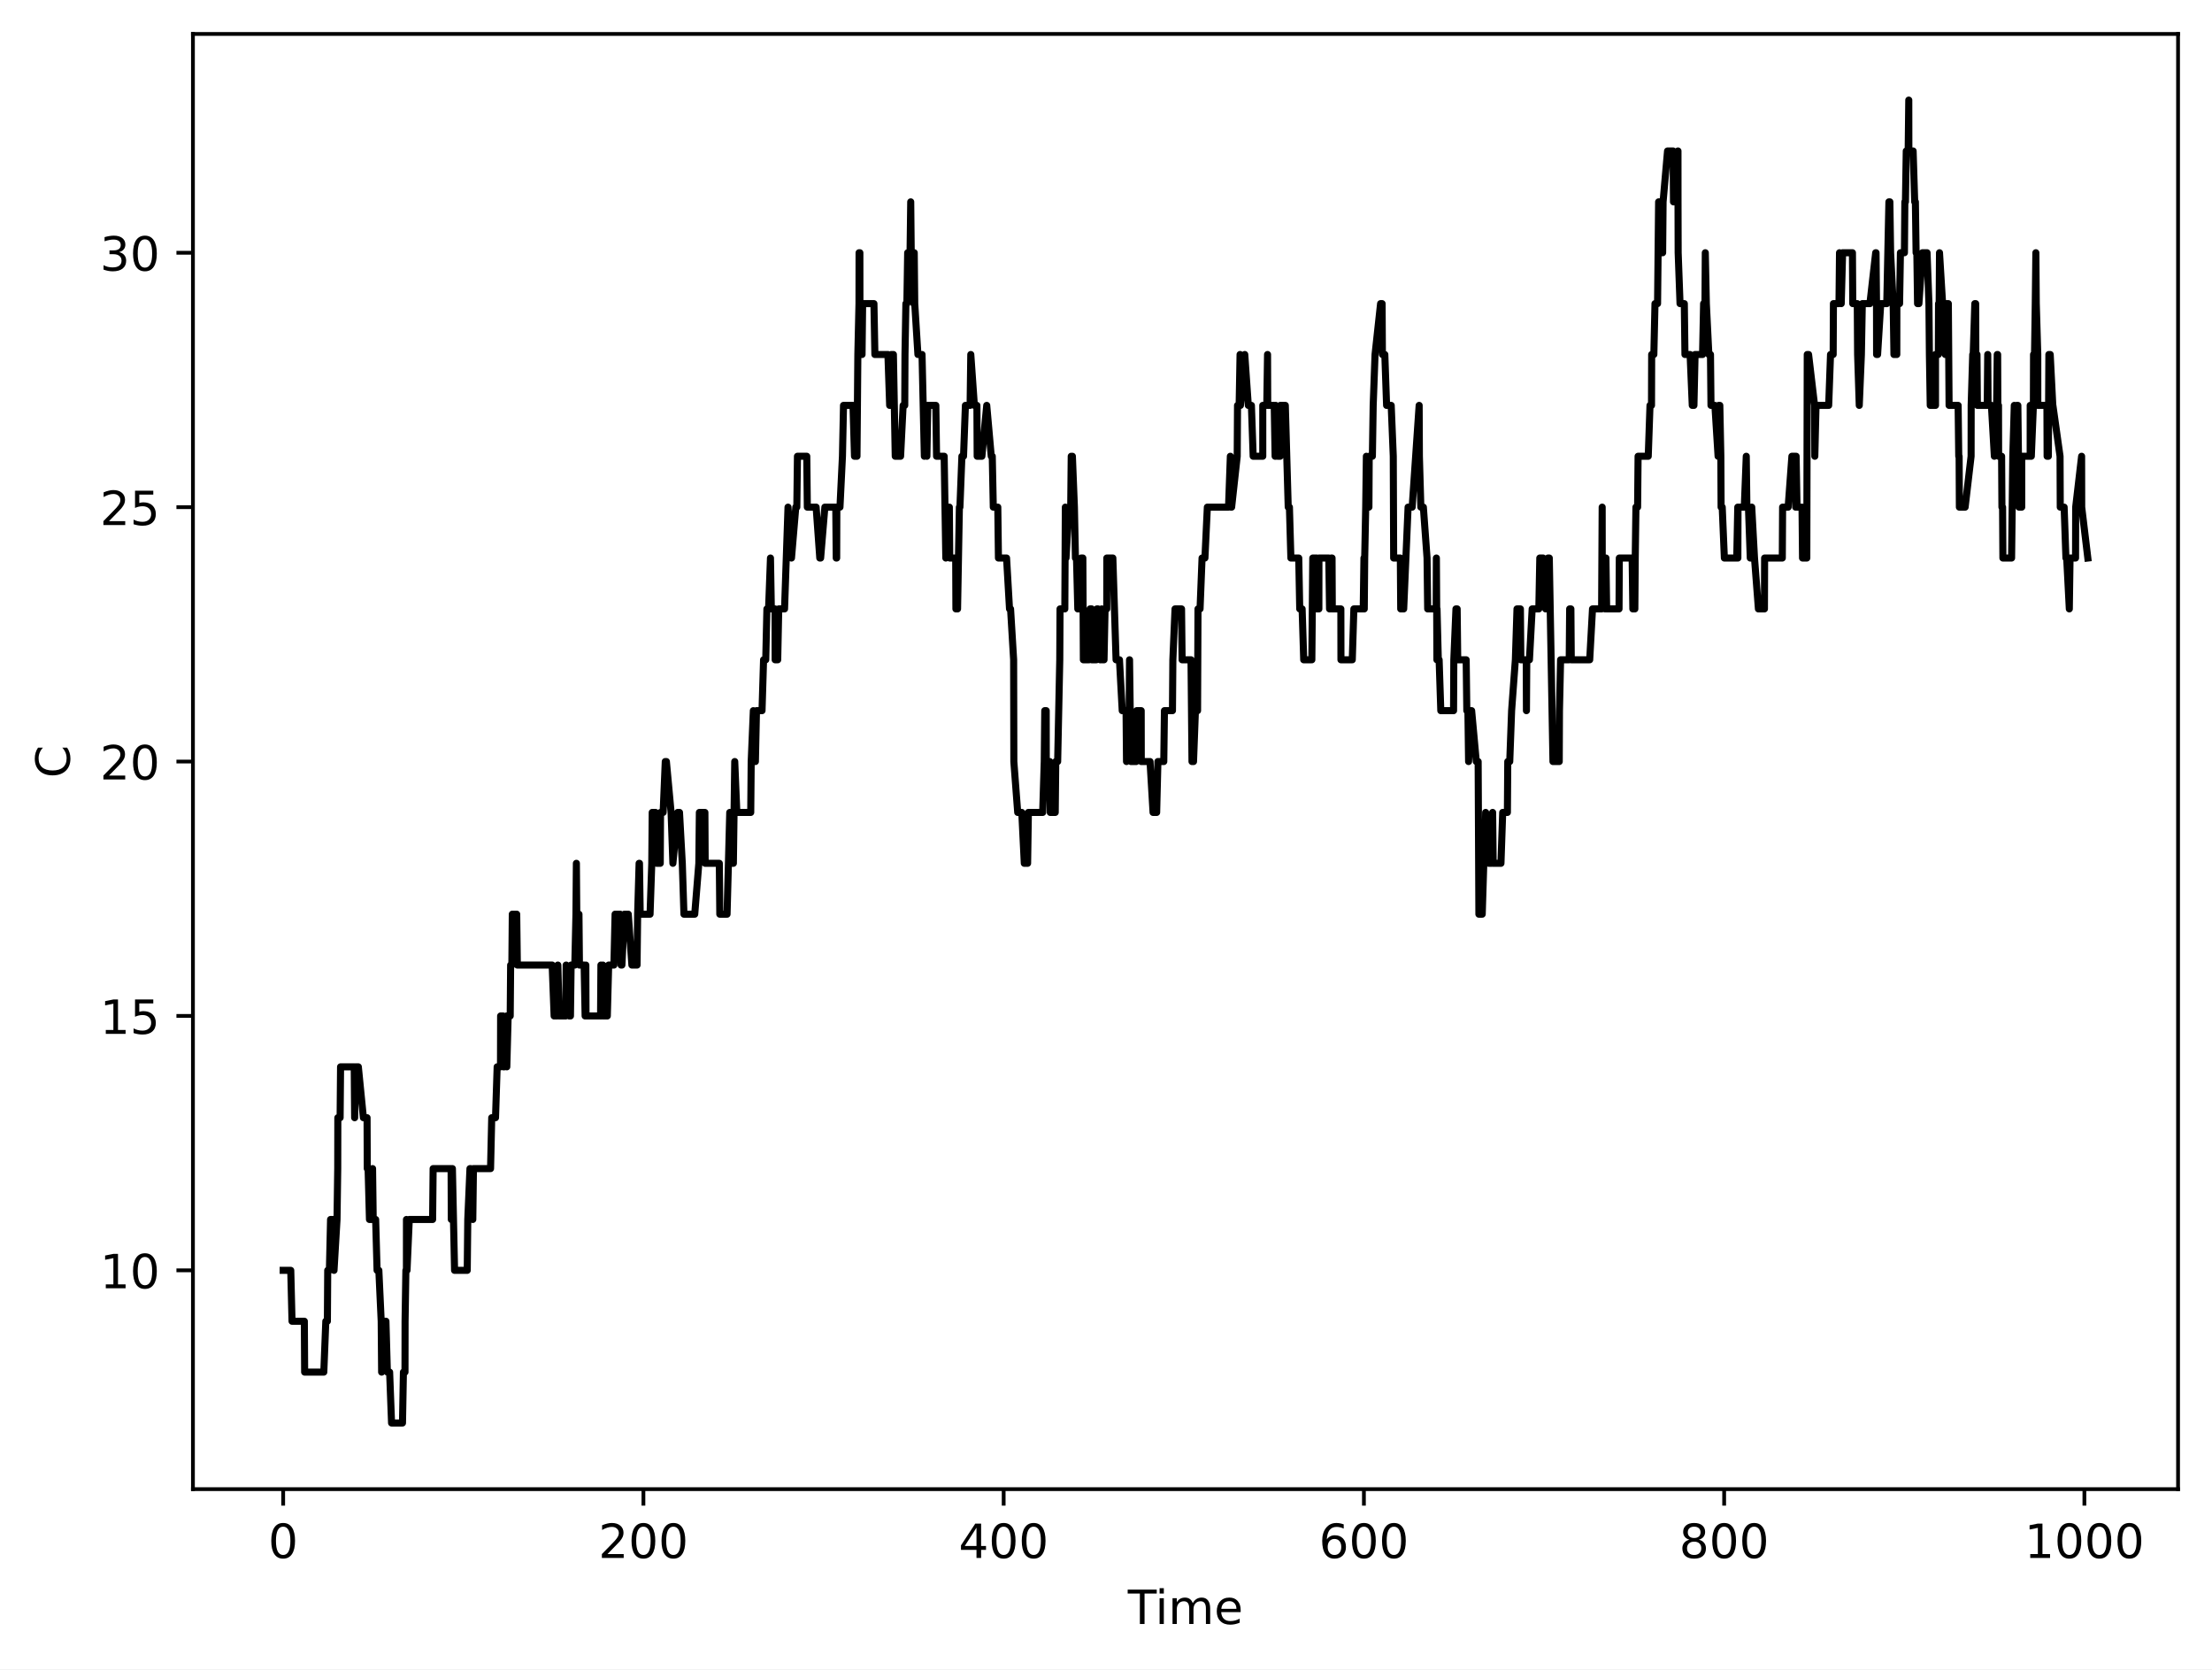
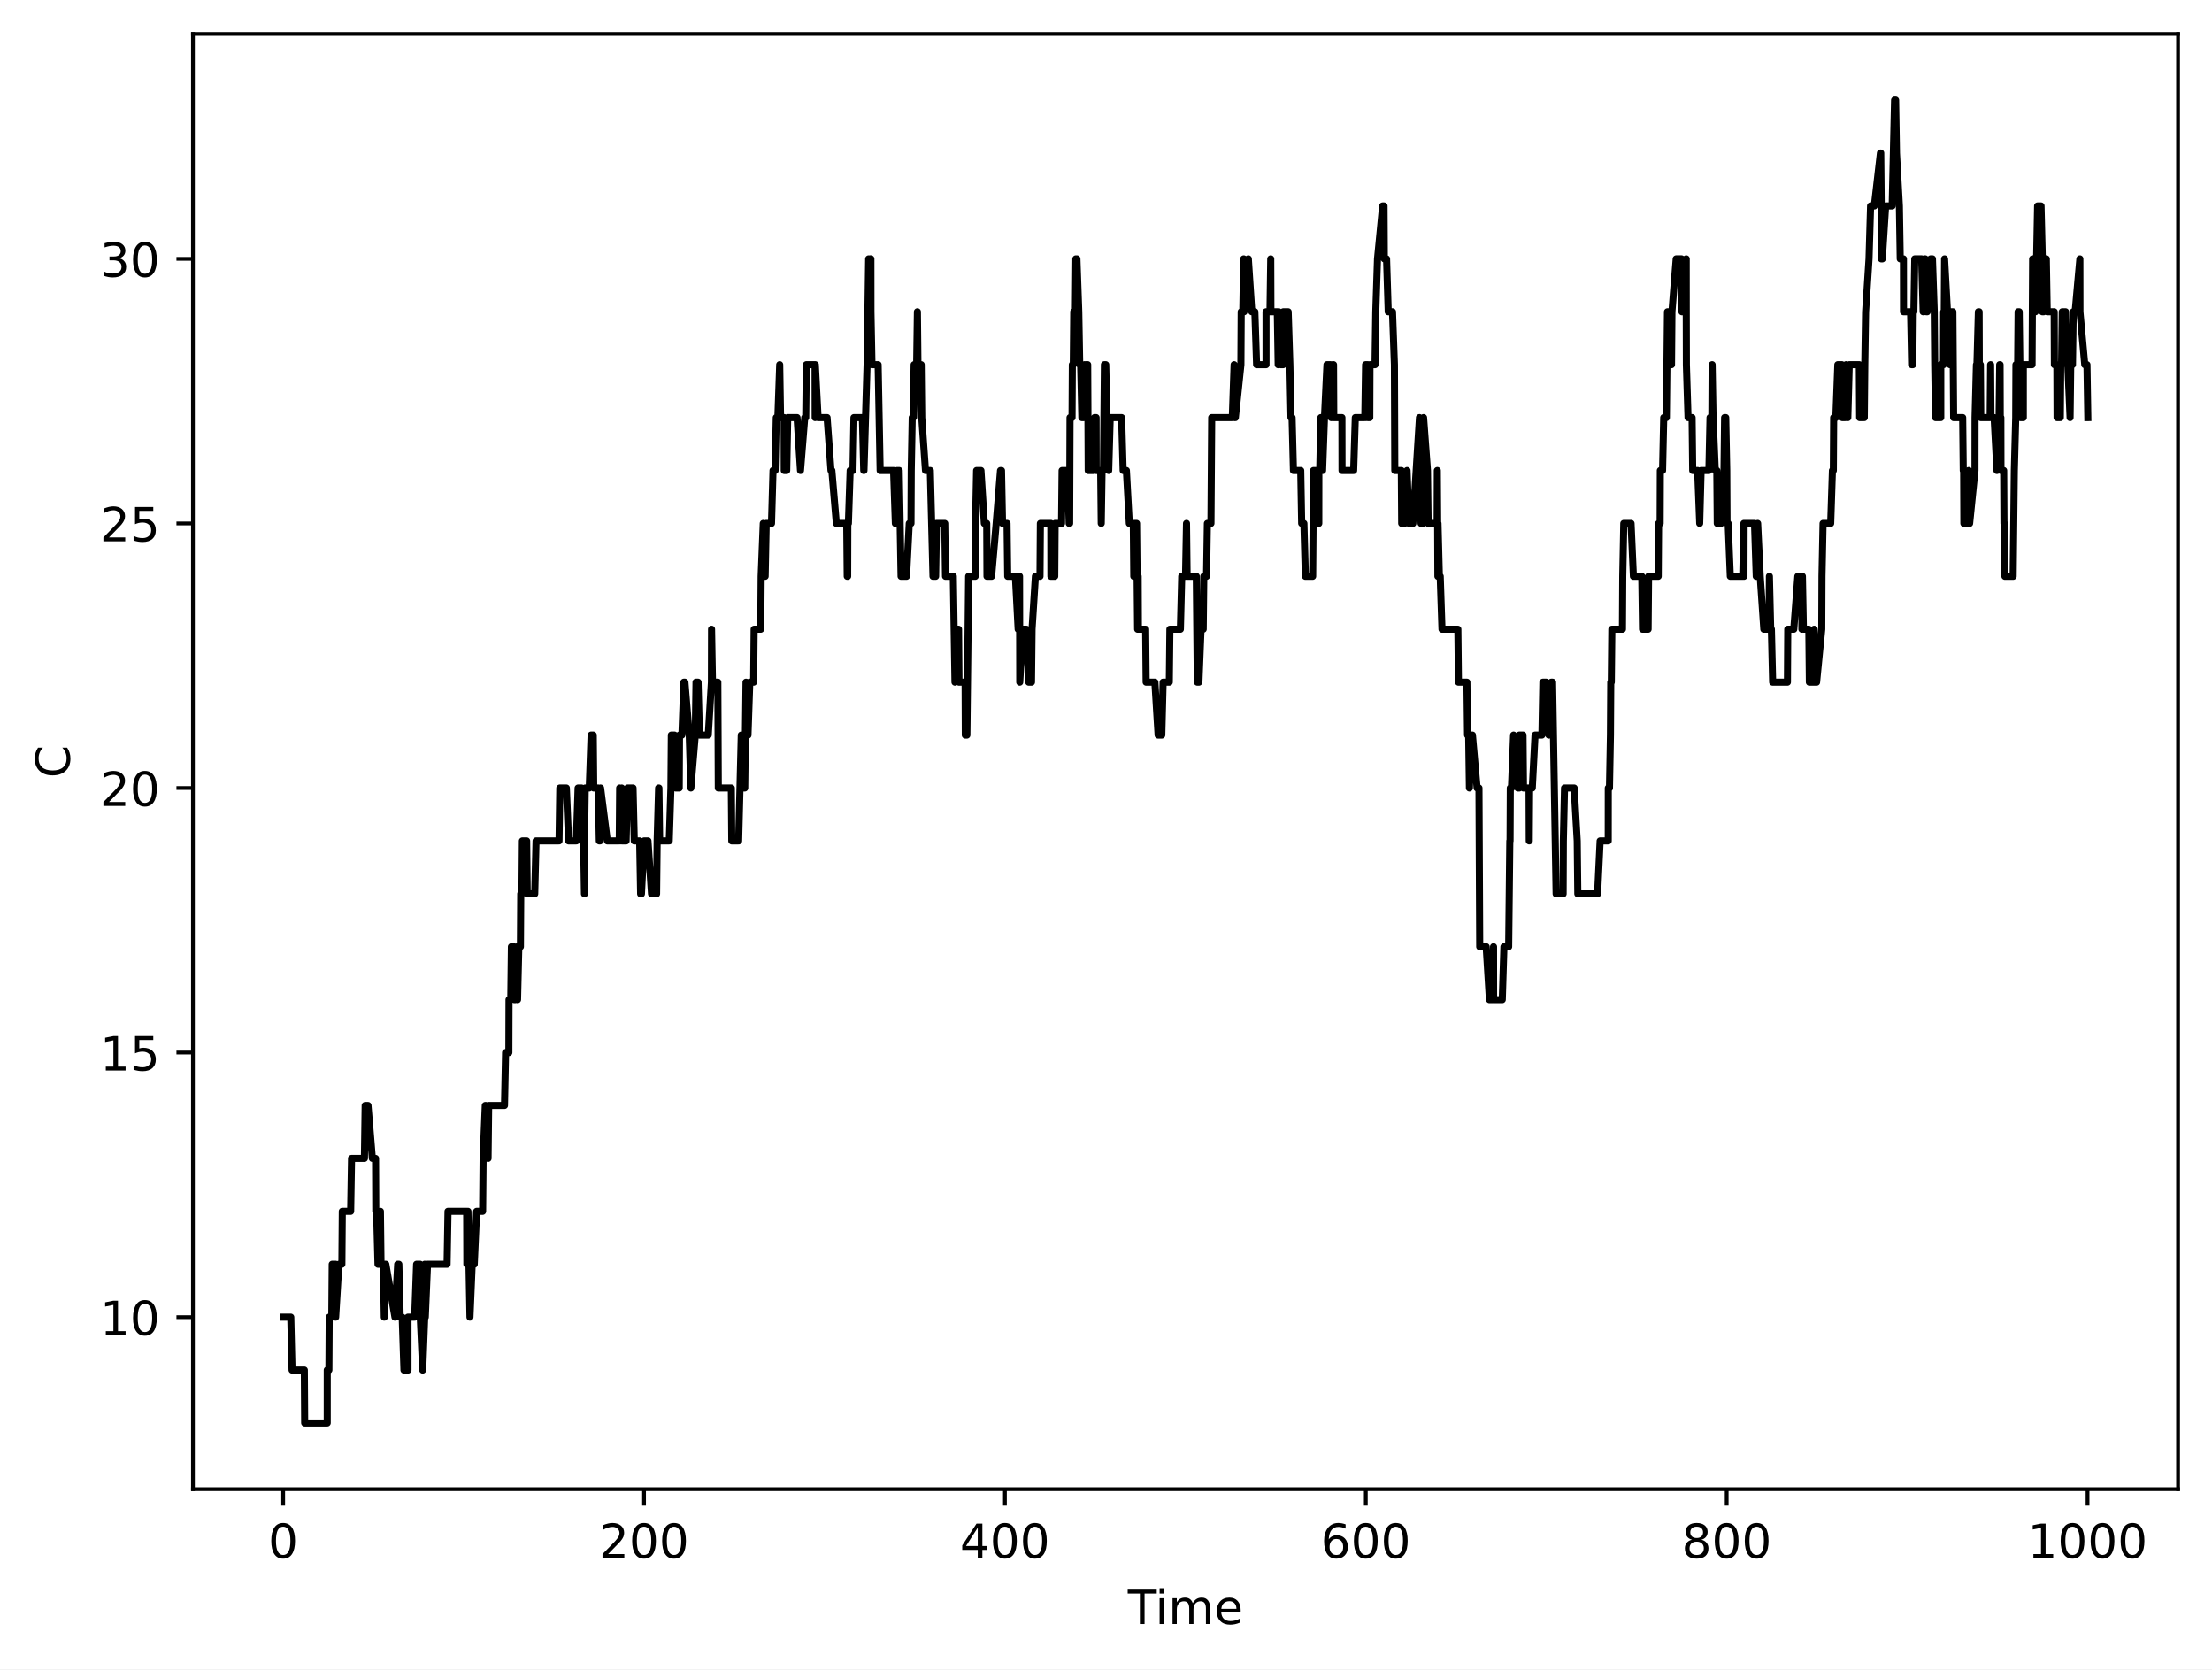
<svg xmlns="http://www.w3.org/2000/svg" xmlns:xlink="http://www.w3.org/1999/xlink" width="469.2pt" height="354pt" viewBox="0 0 469.2 354" version="1.1">
  <defs>
    <style type="text/css">*{stroke-linejoin: round; stroke-linecap: butt}</style>
  </defs>
  <g id="figure_1">
    <g id="patch_1">
      <path d="M 0 354  L 469.2 354  L 469.2 0  L 0 0  z " style="fill: #ffffff" />
    </g>
    <g id="axes_1">
      <g id="patch_2">
        <path d="M 40.925 315.799  L 462 315.799  L 462 7.2  L 40.925 7.2  z " style="fill: #ffffff" />
      </g>
      <g id="matplotlib.axis_1">
        <g id="xtick_1">
          <g id="line2d_1">
            <defs>
-               <path id="m84bccab345" d="M 0 0  L 0 3.5  " style="stroke: #000000; stroke-width: 0.8" />
-             </defs>
-             <g>
-               <use xlink:href="#m84bccab345" x="60.065" y="315.799" style="stroke: #000000; stroke-width: 0.8" />
+               <path id="mcad3472a7c" d="M 0 0  L 0 3.5  " style="stroke: #000000; stroke-width: 0.8" />
+             </defs>
+             <g>
+               <use xlink:href="#mcad3472a7c" x="60.065" y="315.799" style="stroke: #000000; stroke-width: 0.8" />
            </g>
          </g>
          <g id="text_1">
            <g transform="translate(56.8835 330.3964) scale(0.1 -0.1)">
              <defs>
                <path id="DejaVuSans-13" d="M 2034 4250  Q 1547 4250 1301 3770  Q 1056 3291 1056 2328  Q 1056 1369 1301 889  Q 1547 409 2034 409  Q 2525 409 2770 889  Q 3016 1369 3016 2328  Q 3016 3291 2770 3770  Q 2525 4250 2034 4250  z M 2034 4750  Q 2819 4750 3233 4129  Q 3647 3509 3647 2328  Q 3647 1150 3233 529  Q 2819 -91 2034 -91  Q 1250 -91 836 529  Q 422 1150 422 2328  Q 422 3509 836 4129  Q 1250 4750 2034 4750  z " transform="scale(0.015625)" />
              </defs>
              <use xlink:href="#DejaVuSans-13" />
            </g>
          </g>
        </g>
        <g id="xtick_2">
          <g id="line2d_2">
            <g>
-               <use xlink:href="#m84bccab345" x="136.479" y="315.799" style="stroke: #000000; stroke-width: 0.8" />
+               <use xlink:href="#mcad3472a7c" x="136.612" y="315.799" style="stroke: #000000; stroke-width: 0.8" />
            </g>
          </g>
          <g id="text_2">
-             <g transform="translate(126.9349 330.3964) scale(0.1 -0.1)">
+             <g transform="translate(127.0681 330.3964) scale(0.1 -0.1)">
              <defs>
                <path id="DejaVuSans-15" d="M 1228 531  L 3431 531  L 3431 0  L 469 0  L 469 531  Q 828 903 1448 1529  Q 2069 2156 2228 2338  Q 2531 2678 2651 2914  Q 2772 3150 2772 3378  Q 2772 3750 2511 3984  Q 2250 4219 1831 4219  Q 1534 4219 1204 4116  Q 875 4013 500 3803  L 500 4441  Q 881 4594 1212 4672  Q 1544 4750 1819 4750  Q 2544 4750 2975 4387  Q 3406 4025 3406 3419  Q 3406 3131 3298 2873  Q 3191 2616 2906 2266  Q 2828 2175 2409 1742  Q 1991 1309 1228 531  z " transform="scale(0.015625)" />
              </defs>
              <use xlink:href="#DejaVuSans-15" />
              <use xlink:href="#DejaVuSans-13" transform="translate(63.625 0)" />
              <use xlink:href="#DejaVuSans-13" transform="translate(127.25 0)" />
            </g>
          </g>
        </g>
        <g id="xtick_3">
          <g id="line2d_3">
            <g>
-               <use xlink:href="#m84bccab345" x="212.893" y="315.799" style="stroke: #000000; stroke-width: 0.8" />
+               <use xlink:href="#mcad3472a7c" x="213.159" y="315.799" style="stroke: #000000; stroke-width: 0.8" />
            </g>
          </g>
          <g id="text_3">
-             <g transform="translate(203.3489 330.3964) scale(0.1 -0.1)">
+             <g transform="translate(203.6153 330.3964) scale(0.1 -0.1)">
              <defs>
                <path id="DejaVuSans-17" d="M 2419 4116  L 825 1625  L 2419 1625  L 2419 4116  z M 2253 4666  L 3047 4666  L 3047 1625  L 3713 1625  L 3713 1100  L 3047 1100  L 3047 0  L 2419 0  L 2419 1100  L 313 1100  L 313 1709  L 2253 4666  z " transform="scale(0.015625)" />
              </defs>
              <use xlink:href="#DejaVuSans-17" />
              <use xlink:href="#DejaVuSans-13" transform="translate(63.625 0)" />
              <use xlink:href="#DejaVuSans-13" transform="translate(127.25 0)" />
            </g>
          </g>
        </g>
        <g id="xtick_4">
          <g id="line2d_4">
            <g>
-               <use xlink:href="#m84bccab345" x="289.307" y="315.799" style="stroke: #000000; stroke-width: 0.8" />
+               <use xlink:href="#mcad3472a7c" x="289.706" y="315.799" style="stroke: #000000; stroke-width: 0.8" />
            </g>
          </g>
          <g id="text_4">
-             <g transform="translate(279.7628 330.3964) scale(0.1 -0.1)">
+             <g transform="translate(280.1624 330.3964) scale(0.1 -0.1)">
              <defs>
                <path id="DejaVuSans-19" d="M 2113 2584  Q 1688 2584 1439 2293  Q 1191 2003 1191 1497  Q 1191 994 1439 701  Q 1688 409 2113 409  Q 2538 409 2786 701  Q 3034 994 3034 1497  Q 3034 2003 2786 2293  Q 2538 2584 2113 2584  z M 3366 4563  L 3366 3988  Q 3128 4100 2886 4159  Q 2644 4219 2406 4219  Q 1781 4219 1451 3797  Q 1122 3375 1075 2522  Q 1259 2794 1537 2939  Q 1816 3084 2150 3084  Q 2853 3084 3261 2657  Q 3669 2231 3669 1497  Q 3669 778 3244 343  Q 2819 -91 2113 -91  Q 1303 -91 875 529  Q 447 1150 447 2328  Q 447 3434 972 4092  Q 1497 4750 2381 4750  Q 2619 4750 2861 4703  Q 3103 4656 3366 4563  z " transform="scale(0.015625)" />
              </defs>
              <use xlink:href="#DejaVuSans-19" />
              <use xlink:href="#DejaVuSans-13" transform="translate(63.625 0)" />
              <use xlink:href="#DejaVuSans-13" transform="translate(127.25 0)" />
            </g>
          </g>
        </g>
        <g id="xtick_5">
          <g id="line2d_5">
            <g>
-               <use xlink:href="#m84bccab345" x="365.721" y="315.799" style="stroke: #000000; stroke-width: 0.8" />
+               <use xlink:href="#mcad3472a7c" x="366.253" y="315.799" style="stroke: #000000; stroke-width: 0.8" />
            </g>
          </g>
          <g id="text_5">
-             <g transform="translate(356.1768 330.3964) scale(0.1 -0.1)">
+             <g transform="translate(356.7096 330.3964) scale(0.1 -0.1)">
              <defs>
                <path id="DejaVuSans-1b" d="M 2034 2216  Q 1584 2216 1326 1975  Q 1069 1734 1069 1313  Q 1069 891 1326 650  Q 1584 409 2034 409  Q 2484 409 2743 651  Q 3003 894 3003 1313  Q 3003 1734 2745 1975  Q 2488 2216 2034 2216  z M 1403 2484  Q 997 2584 770 2862  Q 544 3141 544 3541  Q 544 4100 942 4425  Q 1341 4750 2034 4750  Q 2731 4750 3128 4425  Q 3525 4100 3525 3541  Q 3525 3141 3298 2862  Q 3072 2584 2669 2484  Q 3125 2378 3379 2068  Q 3634 1759 3634 1313  Q 3634 634 3220 271  Q 2806 -91 2034 -91  Q 1263 -91 848 271  Q 434 634 434 1313  Q 434 1759 690 2068  Q 947 2378 1403 2484  z M 1172 3481  Q 1172 3119 1398 2916  Q 1625 2713 2034 2713  Q 2441 2713 2670 2916  Q 2900 3119 2900 3481  Q 2900 3844 2670 4047  Q 2441 4250 2034 4250  Q 1625 4250 1398 4047  Q 1172 3844 1172 3481  z " transform="scale(0.015625)" />
              </defs>
              <use xlink:href="#DejaVuSans-1b" />
              <use xlink:href="#DejaVuSans-13" transform="translate(63.625 0)" />
              <use xlink:href="#DejaVuSans-13" transform="translate(127.25 0)" />
            </g>
          </g>
        </g>
        <g id="xtick_6">
          <g id="line2d_6">
            <g>
-               <use xlink:href="#m84bccab345" x="442.134" y="315.799" style="stroke: #000000; stroke-width: 0.8" />
+               <use xlink:href="#mcad3472a7c" x="442.8" y="315.799" style="stroke: #000000; stroke-width: 0.8" />
            </g>
          </g>
          <g id="text_6">
-             <g transform="translate(429.4095 330.3964) scale(0.1 -0.1)">
+             <g transform="translate(430.0755 330.3964) scale(0.1 -0.1)">
              <defs>
                <path id="DejaVuSans-14" d="M 794 531  L 1825 531  L 1825 4091  L 703 3866  L 703 4441  L 1819 4666  L 2450 4666  L 2450 531  L 3481 531  L 3481 0  L 794 0  L 794 531  z " transform="scale(0.015625)" />
              </defs>
              <use xlink:href="#DejaVuSans-14" />
              <use xlink:href="#DejaVuSans-13" transform="translate(63.625 0)" />
              <use xlink:href="#DejaVuSans-13" transform="translate(127.25 0)" />
              <use xlink:href="#DejaVuSans-13" transform="translate(190.875 0)" />
            </g>
          </g>
        </g>
        <g id="text_7">
          <g transform="translate(239.2263 344.3972) scale(0.1 -0.1)">
            <defs>
              <path id="DejaVuSans-37" d="M -19 4666  L 3928 4666  L 3928 4134  L 2272 4134  L 2272 0  L 1638 0  L 1638 4134  L -19 4134  L -19 4666  z " transform="scale(0.015625)" />
              <path id="DejaVuSans-4c" d="M 603 3500  L 1178 3500  L 1178 0  L 603 0  L 603 3500  z M 603 4863  L 1178 4863  L 1178 4134  L 603 4134  L 603 4863  z " transform="scale(0.015625)" />
              <path id="DejaVuSans-50" d="M 3328 2828  Q 3544 3216 3844 3400  Q 4144 3584 4550 3584  Q 5097 3584 5394 3201  Q 5691 2819 5691 2113  L 5691 0  L 5113 0  L 5113 2094  Q 5113 2597 4934 2840  Q 4756 3084 4391 3084  Q 3944 3084 3684 2787  Q 3425 2491 3425 1978  L 3425 0  L 2847 0  L 2847 2094  Q 2847 2600 2669 2842  Q 2491 3084 2119 3084  Q 1678 3084 1418 2786  Q 1159 2488 1159 1978  L 1159 0  L 581 0  L 581 3500  L 1159 3500  L 1159 2956  Q 1356 3278 1631 3431  Q 1906 3584 2284 3584  Q 2666 3584 2933 3390  Q 3200 3197 3328 2828  z " transform="scale(0.015625)" />
              <path id="DejaVuSans-48" d="M 3597 1894  L 3597 1613  L 953 1613  Q 991 1019 1311 708  Q 1631 397 2203 397  Q 2534 397 2845 478  Q 3156 559 3463 722  L 3463 178  Q 3153 47 2828 -22  Q 2503 -91 2169 -91  Q 1331 -91 842 396  Q 353 884 353 1716  Q 353 2575 817 3079  Q 1281 3584 2069 3584  Q 2775 3584 3186 3129  Q 3597 2675 3597 1894  z M 3022 2063  Q 3016 2534 2758 2815  Q 2500 3097 2075 3097  Q 1594 3097 1305 2825  Q 1016 2553 972 2059  L 3022 2063  z " transform="scale(0.015625)" />
            </defs>
            <use xlink:href="#DejaVuSans-37" />
            <use xlink:href="#DejaVuSans-4c" transform="translate(58 0)" />
            <use xlink:href="#DejaVuSans-50" transform="translate(85.78125 0)" />
            <use xlink:href="#DejaVuSans-48" transform="translate(183.1875 0)" />
          </g>
        </g>
      </g>
      <g id="matplotlib.axis_2">
        <g id="ytick_1">
          <g id="line2d_7">
            <defs>
-               <path id="m782a583cda" d="M 0 0  L -3.5 0  " style="stroke: #000000; stroke-width: 0.8" />
-             </defs>
-             <g>
-               <use xlink:href="#m782a583cda" x="40.925" y="269.401" style="stroke: #000000; stroke-width: 0.8" />
+               <path id="m55f1011c0e" d="M 0 0  L -3.5 0  " style="stroke: #000000; stroke-width: 0.8" />
+             </defs>
+             <g>
+               <use xlink:href="#m55f1011c0e" x="40.925" y="279.328" style="stroke: #000000; stroke-width: 0.8" />
            </g>
          </g>
          <g id="text_8">
-             <g transform="translate(21.2 273.1999) scale(0.1 -0.1)">
+             <g transform="translate(21.2 283.1268) scale(0.1 -0.1)">
              <use xlink:href="#DejaVuSans-14" />
              <use xlink:href="#DejaVuSans-13" transform="translate(63.625 0)" />
            </g>
          </g>
        </g>
        <g id="ytick_2">
          <g id="line2d_8">
            <g>
-               <use xlink:href="#m782a583cda" x="40.925" y="215.45" style="stroke: #000000; stroke-width: 0.8" />
+               <use xlink:href="#m55f1011c0e" x="40.925" y="223.219" style="stroke: #000000; stroke-width: 0.8" />
            </g>
          </g>
          <g id="text_9">
-             <g transform="translate(21.2 219.249) scale(0.1 -0.1)">
+             <g transform="translate(21.2 227.0179) scale(0.1 -0.1)">
              <defs>
                <path id="DejaVuSans-18" d="M 691 4666  L 3169 4666  L 3169 4134  L 1269 4134  L 1269 2991  Q 1406 3038 1543 3061  Q 1681 3084 1819 3084  Q 2600 3084 3056 2656  Q 3513 2228 3513 1497  Q 3513 744 3044 326  Q 2575 -91 1722 -91  Q 1428 -91 1123 -41  Q 819 9 494 109  L 494 744  Q 775 591 1075 516  Q 1375 441 1709 441  Q 2250 441 2565 725  Q 2881 1009 2881 1497  Q 2881 1984 2565 2268  Q 2250 2553 1709 2553  Q 1456 2553 1204 2497  Q 953 2441 691 2322  L 691 4666  z " transform="scale(0.015625)" />
              </defs>
              <use xlink:href="#DejaVuSans-14" />
              <use xlink:href="#DejaVuSans-18" transform="translate(63.625 0)" />
            </g>
          </g>
        </g>
        <g id="ytick_3">
          <g id="line2d_9">
            <g>
-               <use xlink:href="#m782a583cda" x="40.925" y="161.499" style="stroke: #000000; stroke-width: 0.8" />
+               <use xlink:href="#m55f1011c0e" x="40.925" y="167.11" style="stroke: #000000; stroke-width: 0.8" />
            </g>
          </g>
          <g id="text_10">
-             <g transform="translate(21.2 165.2982) scale(0.1 -0.1)">
+             <g transform="translate(21.2 170.9091) scale(0.1 -0.1)">
              <use xlink:href="#DejaVuSans-15" />
              <use xlink:href="#DejaVuSans-13" transform="translate(63.625 0)" />
            </g>
          </g>
        </g>
        <g id="ytick_4">
          <g id="line2d_10">
            <g>
-               <use xlink:href="#m782a583cda" x="40.925" y="107.549" style="stroke: #000000; stroke-width: 0.8" />
+               <use xlink:href="#m55f1011c0e" x="40.925" y="111.001" style="stroke: #000000; stroke-width: 0.8" />
            </g>
          </g>
          <g id="text_11">
-             <g transform="translate(21.2 111.3474) scale(0.1 -0.1)">
+             <g transform="translate(21.2 114.8002) scale(0.1 -0.1)">
              <use xlink:href="#DejaVuSans-15" />
              <use xlink:href="#DejaVuSans-18" transform="translate(63.625 0)" />
            </g>
          </g>
        </g>
        <g id="ytick_5">
          <g id="line2d_11">
            <g>
-               <use xlink:href="#m782a583cda" x="40.925" y="53.598" style="stroke: #000000; stroke-width: 0.8" />
+               <use xlink:href="#m55f1011c0e" x="40.925" y="54.893" style="stroke: #000000; stroke-width: 0.8" />
            </g>
          </g>
          <g id="text_12">
-             <g transform="translate(21.2 57.39654) scale(0.1 -0.1)">
+             <g transform="translate(21.2 58.69136) scale(0.1 -0.1)">
              <defs>
                <path id="DejaVuSans-16" d="M 2597 2516  Q 3050 2419 3304 2112  Q 3559 1806 3559 1356  Q 3559 666 3084 287  Q 2609 -91 1734 -91  Q 1441 -91 1130 -33  Q 819 25 488 141  L 488 750  Q 750 597 1062 519  Q 1375 441 1716 441  Q 2309 441 2620 675  Q 2931 909 2931 1356  Q 2931 1769 2642 2001  Q 2353 2234 1838 2234  L 1294 2234  L 1294 2753  L 1863 2753  Q 2328 2753 2575 2939  Q 2822 3125 2822 3475  Q 2822 3834 2567 4026  Q 2313 4219 1838 4219  Q 1578 4219 1281 4162  Q 984 4106 628 3988  L 628 4550  Q 988 4650 1302 4700  Q 1616 4750 1894 4750  Q 2613 4750 3031 4423  Q 3450 4097 3450 3541  Q 3450 3153 3228 2886  Q 3006 2619 2597 2516  z " transform="scale(0.015625)" />
              </defs>
              <use xlink:href="#DejaVuSans-16" />
              <use xlink:href="#DejaVuSans-13" transform="translate(63.625 0)" />
            </g>
          </g>
        </g>
        <g id="text_13">
          <g transform="translate(14.79766 164.9908) rotate(-90) scale(0.1 -0.1)">
            <defs>
              <path id="DejaVuSans-26" d="M 4122 4306  L 4122 3641  Q 3803 3938 3442 4084  Q 3081 4231 2675 4231  Q 1875 4231 1450 3742  Q 1025 3253 1025 2328  Q 1025 1406 1450 917  Q 1875 428 2675 428  Q 3081 428 3442 575  Q 3803 722 4122 1019  L 4122 359  Q 3791 134 3420 21  Q 3050 -91 2638 -91  Q 1578 -91 968 557  Q 359 1206 359 2328  Q 359 3453 968 4101  Q 1578 4750 2638 4750  Q 3056 4750 3426 4639  Q 3797 4528 4122 4306  z " transform="scale(0.015625)" />
            </defs>
            <use xlink:href="#DejaVuSans-26" />
          </g>
        </g>
      </g>
      <g id="line2d_12">
-         <path d="M 60.065 269.401  L 61.676 269.401  L 61.943 280.191  L 64.555 280.191  L 64.62 290.981  L 68.684 290.981  L 69.11 280.191  L 69.444 280.191  L 69.515 269.401  L 69.87 269.401  L 70.118 258.611  L 70.845 258.611  L 70.85 269.401  L 71.487 258.611  L 71.638 247.821  L 71.659 237.031  L 72.143 237.031  L 72.239 226.24  L 75.136 226.24  L 75.225 237.031  L 75.407 226.24  L 76.01 226.24  L 77.08 237.031  L 77.861 237.031  L 77.903 247.821  L 78.079 247.821  L 78.368 258.611  L 78.823 258.611  L 79.027 247.821  L 79.162 258.611  L 79.682 258.611  L 79.984 269.401  L 80.359 269.401  L 80.859 280.191  L 80.95 290.981  L 81.585 280.191  L 81.863 280.191  L 82.167 290.981  L 82.646 290.981  L 83.056 301.772  L 85.373 301.772  L 85.571 290.981  L 85.905 290.981  L 85.923 280.191  L 86.093 269.401  L 86.211 269.401  L 86.218 258.611  L 86.336 269.401  L 86.812 258.611  L 91.764 258.611  L 91.874 247.821  L 95.686 247.821  L 95.729 258.611  L 95.892 258.611  L 95.962 247.821  L 96.422 269.401  L 99.108 269.401  L 99.223 258.611  L 99.685 247.821  L 99.834 247.821  L 100.287 258.611  L 100.425 247.821  L 104.054 247.821  L 104.303 237.031  L 105.107 237.031  L 105.456 226.24  L 106.163 226.24  L 106.19 215.45  L 106.69 215.45  L 106.779 226.24  L 106.966 226.24  L 107.469 215.45  L 107.5 226.24  L 107.788 215.45  L 108.224 215.45  L 108.313 204.66  L 108.572 204.66  L 108.667 193.87  L 109.602 193.87  L 109.738 204.66  L 117.124 204.66  L 117.538 215.45  L 118.193 215.45  L 118.328 204.66  L 118.593 215.45  L 119.987 215.45  L 120.088 204.66  L 120.741 215.45  L 121.002 215.45  L 121.141 204.66  L 121.928 204.66  L 122.169 193.87  L 122.26 183.08  L 122.343 193.87  L 122.806 193.87  L 122.908 204.66  L 123.905 204.66  L 124.114 215.45  L 124.266 204.66  L 124.302 215.45  L 127.39 215.45  L 127.465 204.66  L 127.596 215.45  L 127.877 204.66  L 127.949 215.45  L 128.821 215.45  L 129.108 204.66  L 130.22 204.66  L 130.471 193.87  L 131.554 193.87  L 131.744 204.66  L 131.915 204.66  L 132.452 193.87  L 133.27 193.87  L 134.034 204.66  L 135.13 204.66  L 135.254 193.87  L 135.566 183.08  L 135.642 183.08  L 135.796 193.87  L 137.887 193.87  L 138.252 183.08  L 138.345 172.29  L 139.034 172.29  L 139.306 183.08  L 140.05 183.08  L 140.109 172.29  L 140.663 172.29  L 141.115 161.499  L 141.352 161.499  L 142.35 172.29  L 142.731 183.08  L 143.752 172.29  L 144.133 172.29  L 144.726 183.08  L 145.075 193.87  L 147.364 193.87  L 148.234 183.08  L 148.347 172.29  L 149.52 172.29  L 149.579 183.08  L 152.58 183.08  L 152.682 193.87  L 154.221 193.87  L 154.509 183.08  L 154.791 172.29  L 155.063 183.08  L 155.56 183.08  L 155.851 161.499  L 156.297 172.29  L 159.243 172.29  L 159.34 161.499  L 159.796 150.709  L 159.921 161.499  L 160.232 161.499  L 160.462 150.709  L 161.637 150.709  L 161.966 139.919  L 162.426 139.919  L 162.674 129.129  L 163.025 129.129  L 163.429 118.339  L 163.612 129.129  L 164.399 129.129  L 164.421 139.919  L 164.964 139.919  L 165.182 129.129  L 166.415 129.129  L 167.152 107.549  L 167.883 118.339  L 167.888 118.339  L 168.799 107.549  L 169.018 107.549  L 169.152 96.758  L 171.129 96.758  L 171.247 107.549  L 173.115 107.549  L 173.889 118.339  L 174.068 118.339  L 174.967 107.549  L 177.28 107.549  L 177.379 118.339  L 177.471 118.339  L 177.504 107.549  L 178.169 107.549  L 178.696 96.758  L 178.922 85.968  L 180.934 85.968  L 181.252 96.758  L 181.78 96.758  L 181.964 75.178  L 182.206 64.388  L 182.223 53.598  L 182.391 53.598  L 182.402 64.388  L 182.602 75.178  L 182.854 75.178  L 182.976 64.388  L 185.375 64.388  L 185.577 75.178  L 188.342 75.178  L 188.71 85.968  L 188.946 85.968  L 189.052 75.178  L 189.504 75.178  L 189.895 96.758  L 191.028 96.758  L 191.566 85.968  L 191.911 85.968  L 191.962 75.178  L 192.154 64.388  L 192.363 64.388  L 192.532 53.598  L 193.036 53.598  L 193.179 42.808  L 193.286 53.598  L 193.677 53.598  L 193.83 64.388  L 193.924 53.598  L 194.032 64.388  L 194.705 75.178  L 195.578 75.178  L 196.07 96.758  L 196.345 85.968  L 196.514 85.968  L 196.609 96.758  L 196.794 85.968  L 198.506 85.968  L 198.658 96.758  L 200.273 96.758  L 200.623 118.339  L 200.968 107.549  L 201.369 107.549  L 201.455 118.339  L 202.719 118.339  L 202.763 129.129  L 203.112 129.129  L 203.5 107.549  L 203.614 107.549  L 204.034 96.758  L 204.379 96.758  L 204.779 85.968  L 205.774 85.968  L 205.921 75.178  L 206.677 85.968  L 207.219 85.968  L 207.276 96.758  L 208.275 96.758  L 209.301 85.968  L 210.26 96.758  L 210.476 96.758  L 210.693 107.549  L 211.648 107.549  L 211.786 118.339  L 213.508 118.339  L 214.134 129.129  L 214.356 129.129  L 215.009 139.919  L 215.052 161.499  L 215.872 172.29  L 216.737 172.29  L 217.27 183.08  L 217.972 183.08  L 218.135 172.29  L 221.17 172.29  L 221.502 161.499  L 221.609 150.709  L 221.917 150.709  L 221.932 161.499  L 222.668 161.499  L 222.778 172.29  L 223.832 172.29  L 223.944 161.499  L 224.346 161.499  L 224.794 139.919  L 224.85 129.129  L 225.865 129.129  L 225.977 107.549  L 226.119 118.339  L 226.742 107.549  L 227.116 107.549  L 227.225 96.758  L 227.382 107.549  L 227.47 96.758  L 227.899 107.549  L 228.117 118.339  L 228.342 118.339  L 228.618 129.129  L 229.273 129.129  L 229.325 118.339  L 229.687 118.339  L 229.799 139.919  L 231.019 139.919  L 231.221 129.129  L 231.555 129.129  L 231.579 139.919  L 232.559 139.919  L 232.679 129.129  L 232.9 129.129  L 233.361 139.919  L 233.643 139.919  L 233.693 129.129  L 233.885 139.919  L 234.182 139.919  L 234.401 129.129  L 234.762 129.129  L 234.773 118.339  L 236.052 118.339  L 236.736 139.919  L 237.456 139.919  L 238.042 150.709  L 238.856 150.709  L 238.952 161.499  L 239.177 150.709  L 239.518 150.709  L 239.592 139.919  L 239.735 150.709  L 239.853 150.709  L 239.903 161.499  L 240.999 161.499  L 241.113 150.709  L 242.066 150.709  L 242.084 161.499  L 243.939 161.499  L 244.582 172.29  L 245.345 172.29  L 245.611 161.499  L 246.857 161.499  L 246.995 150.709  L 248.696 150.709  L 248.783 139.919  L 249.243 129.129  L 250.624 129.129  L 250.743 139.919  L 252.634 139.919  L 252.84 161.499  L 253.165 161.499  L 253.567 150.709  L 254.023 150.709  L 254.113 129.129  L 254.549 129.129  L 254.977 118.339  L 255.584 118.339  L 256.097 107.549  L 260.59 107.549  L 260.977 96.758  L 261.058 107.549  L 261.25 107.549  L 262.433 96.758  L 262.499 85.968  L 262.841 85.968  L 263.038 75.178  L 263.117 85.968  L 264.035 75.178  L 264.784 85.968  L 265.443 85.968  L 265.817 96.758  L 267.852 96.758  L 267.853 85.968  L 268.704 85.968  L 268.866 75.178  L 268.903 85.968  L 270.283 85.968  L 270.473 96.758  L 270.594 96.758  L 270.597 85.968  L 271.038 96.758  L 271.538 96.758  L 271.574 85.968  L 272.635 85.968  L 273.252 107.549  L 273.507 107.549  L 273.816 118.339  L 275.485 118.339  L 275.694 129.129  L 276.201 129.129  L 276.539 139.919  L 278.263 139.919  L 278.46 118.339  L 278.798 118.339  L 278.835 129.129  L 278.998 118.339  L 279.3 118.339  L 279.369 129.129  L 279.753 129.129  L 279.767 118.339  L 281.858 118.339  L 282.018 129.129  L 282.289 129.129  L 282.374 118.339  L 282.55 118.339  L 282.601 129.129  L 284.417 129.129  L 284.436 139.919  L 286.838 139.919  L 287.177 129.129  L 289.161 129.129  L 289.315 118.339  L 289.382 129.129  L 289.474 118.339  L 289.689 107.549  L 289.829 96.758  L 289.861 107.549  L 290.368 107.549  L 290.428 96.758  L 291.103 96.758  L 291.274 85.968  L 291.669 75.178  L 292.843 64.388  L 293.165 64.388  L 293.229 75.178  L 293.743 75.178  L 294.119 85.968  L 295.096 85.968  L 295.536 96.758  L 295.617 118.339  L 297.036 118.339  L 297.115 129.129  L 297.746 129.129  L 298.678 107.549  L 299.544 107.549  L 301.024 85.968  L 301.074 96.758  L 301.384 107.549  L 301.918 107.549  L 302.701 118.339  L 302.833 129.129  L 304.642 129.129  L 304.678 118.339  L 304.745 129.129  L 304.791 139.919  L 304.815 129.129  L 305.087 139.919  L 305.261 139.919  L 305.616 150.709  L 308.323 150.709  L 308.377 139.919  L 308.832 129.129  L 309.086 129.129  L 309.208 139.919  L 310.999 139.919  L 311.135 150.709  L 311.366 150.709  L 311.513 161.499  L 311.875 150.709  L 312.158 150.709  L 313.145 161.499  L 313.539 161.499  L 313.696 193.87  L 314.402 193.87  L 314.736 183.08  L 314.929 183.08  L 315.13 172.29  L 315.805 183.08  L 316.384 183.08  L 316.611 172.29  L 316.725 183.08  L 318.377 183.08  L 318.745 172.29  L 319.744 172.29  L 319.821 161.499  L 320.24 161.499  L 320.637 150.709  L 321.432 139.919  L 321.778 129.129  L 322.5 129.129  L 322.591 139.919  L 323.742 139.919  L 323.781 150.709  L 323.853 139.919  L 324.419 139.919  L 324.997 129.129  L 326.409 129.129  L 326.614 118.339  L 327.31 118.339  L 327.855 129.129  L 328.367 118.339  L 328.628 118.339  L 329.409 161.499  L 330.738 161.499  L 330.785 150.709  L 331.026 139.919  L 332.857 139.919  L 332.949 129.129  L 333.21 129.129  L 333.291 139.919  L 337.2 139.919  L 337.796 129.129  L 339.727 129.129  L 339.847 107.549  L 339.86 118.339  L 340.184 118.339  L 340.461 129.129  L 340.551 118.339  L 340.645 118.339  L 340.795 129.129  L 343.423 129.129  L 343.48 118.339  L 346.204 118.339  L 346.352 129.129  L 346.776 129.129  L 346.859 118.339  L 347.008 107.549  L 347.361 107.549  L 347.464 96.758  L 349.618 96.758  L 349.991 85.968  L 350.31 85.968  L 350.346 75.178  L 350.808 75.178  L 351.049 64.388  L 351.596 64.388  L 351.819 42.808  L 352.158 42.808  L 352.42 53.598  L 352.671 53.598  L 352.766 42.808  L 353.711 32.017  L 354.891 32.017  L 354.975 42.808  L 355.836 42.808  L 355.925 32.017  L 355.934 42.808  L 355.965 53.598  L 356.361 64.388  L 357.27 64.388  L 357.405 75.178  L 358.498 75.178  L 358.956 85.968  L 359.311 85.968  L 359.551 75.178  L 361.138 75.178  L 361.363 64.388  L 361.654 64.388  L 361.722 53.598  L 361.944 64.388  L 362.475 75.178  L 362.82 75.178  L 362.927 85.968  L 363.756 85.968  L 364.432 96.758  L 364.564 85.968  L 364.8 85.968  L 365.017 96.758  L 365.073 107.549  L 365.311 107.549  L 365.765 118.339  L 368.391 118.339  L 368.609 107.549  L 368.629 118.339  L 368.659 107.549  L 369.993 107.549  L 370.411 96.758  L 370.542 107.549  L 370.871 107.549  L 371.261 118.339  L 371.515 118.339  L 371.572 107.549  L 372.157 118.339  L 372.987 129.129  L 374.264 129.129  L 374.302 118.339  L 378.055 118.339  L 378.118 107.549  L 379.295 107.549  L 380.09 96.758  L 380.878 96.758  L 380.89 107.549  L 380.986 96.758  L 381.179 107.549  L 382.238 107.549  L 382.346 118.339  L 383.252 118.339  L 383.347 75.178  L 383.629 75.178  L 384.902 85.968  L 384.95 96.758  L 385.208 85.968  L 387.891 85.968  L 388.284 75.178  L 388.844 75.178  L 388.899 64.388  L 390.081 64.388  L 390.189 53.598  L 390.553 64.388  L 390.849 53.598  L 392.932 53.598  L 392.999 64.388  L 393.956 64.388  L 394.03 75.178  L 394.379 85.968  L 394.829 75.178  L 395.024 64.388  L 396.635 64.388  L 397.861 53.598  L 397.939 53.598  L 398.039 64.388  L 398.057 75.178  L 398.267 75.178  L 398.935 64.388  L 400.213 64.388  L 400.667 42.808  L 400.868 42.808  L 401.029 53.598  L 401.572 64.388  L 401.734 75.178  L 402.34 75.178  L 402.353 64.388  L 402.93 64.388  L 403.112 53.598  L 403.959 53.598  L 404.047 42.808  L 404.175 42.808  L 404.348 32.017  L 404.754 32.017  L 404.882 21.227  L 404.898 32.017  L 405.804 32.017  L 406.139 42.808  L 406.284 42.808  L 406.435 53.598  L 406.594 53.598  L 406.744 64.388  L 407.03 64.388  L 407.779 53.598  L 408.758 53.598  L 409.158 64.388  L 409.255 75.178  L 409.434 85.968  L 410.552 85.968  L 410.553 75.178  L 411.152 75.178  L 411.195 64.388  L 411.329 64.388  L 411.4 53.598  L 412.057 64.388  L 412.407 64.388  L 412.623 75.178  L 412.716 75.178  L 412.797 64.388  L 413.273 64.388  L 413.432 85.968  L 415.35 85.968  L 415.481 96.758  L 415.561 96.758  L 415.615 107.549  L 416.835 107.549  L 418.101 96.758  L 418.116 85.968  L 418.444 75.178  L 418.549 75.178  L 418.891 64.388  L 419.069 64.388  L 419.106 75.178  L 419.352 75.178  L 419.435 85.968  L 421.524 85.968  L 421.629 75.178  L 421.703 85.968  L 422.408 85.968  L 423.033 96.758  L 423.055 85.968  L 423.514 85.968  L 423.647 75.178  L 423.732 75.178  L 423.771 85.968  L 423.914 85.968  L 423.936 96.758  L 424.572 96.758  L 424.64 107.549  L 424.777 107.549  L 424.847 118.339  L 426.689 118.339  L 426.947 96.758  L 427.262 85.968  L 427.311 96.758  L 427.685 96.758  L 427.778 85.968  L 428.019 85.968  L 428.271 107.549  L 428.839 107.549  L 428.842 96.758  L 430.633 96.758  L 430.639 85.968  L 430.717 96.758  L 430.875 96.758  L 431.316 85.968  L 431.348 75.178  L 431.555 75.178  L 431.714 64.388  L 431.839 53.598  L 431.925 64.388  L 432.245 75.178  L 432.251 85.968  L 434.186 85.968  L 434.226 96.758  L 434.488 96.758  L 434.599 75.178  L 434.881 75.178  L 435.43 85.968  L 435.449 85.968  L 436.968 96.758  L 437.012 107.549  L 437.835 107.549  L 438.217 118.339  L 438.377 118.339  L 438.934 129.129  L 439.088 118.339  L 440.257 118.339  L 440.285 107.549  L 441.542 96.758  L 441.563 107.549  L 442.86 118.339  L 442.86 118.339  " clip-path="url(#p40704cbd4f)" style="fill: none; stroke: #000000; stroke-width: 1.5; stroke-linecap: square" />
+         <path d="M 60.065 279.328  L 61.679 279.328  L 61.947 290.55  L 64.552 290.55  L 64.623 301.772  L 69.411 301.772  L 69.414 290.55  L 69.765 290.55  L 69.828 279.328  L 70.381 279.328  L 70.466 268.106  L 71.194 268.106  L 71.199 279.328  L 71.883 268.106  L 72.516 268.106  L 72.606 256.884  L 74.38 256.884  L 74.566 245.663  L 77.3 245.663  L 77.456 234.441  L 78.057 234.441  L 78.98 245.663  L 79.662 245.663  L 79.708 256.884  L 79.872 256.884  L 80.174 268.106  L 80.415 268.106  L 80.686 256.884  L 80.817 268.106  L 81.32 268.106  L 81.508 279.328  L 81.65 268.106  L 81.838 268.106  L 83.773 279.328  L 84.355 268.106  L 84.606 268.106  L 84.882 279.328  L 85.315 279.328  L 85.687 290.55  L 86.541 290.55  L 86.542 279.328  L 87.956 279.328  L 88.362 268.106  L 89.103 268.106  L 89.146 279.328  L 89.656 290.55  L 90.083 279.328  L 90.09 268.106  L 90.208 279.328  L 90.685 268.106  L 94.832 268.106  L 95.028 256.884  L 98.99 256.884  L 99.029 268.106  L 99.183 268.106  L 99.26 256.884  L 99.683 279.328  L 100.155 268.106  L 100.597 268.106  L 101.106 256.884  L 102.373 256.884  L 102.475 245.663  L 102.931 234.441  L 103.075 234.441  L 103.523 245.663  L 103.651 234.441  L 107.01 234.441  L 107.242 223.219  L 107.936 223.219  L 107.967 211.997  L 108.345 211.997  L 108.479 200.776  L 109.031 200.776  L 109.114 211.997  L 109.286 211.997  L 109.751 200.776  L 109.78 211.997  L 110.045 200.776  L 110.388 200.776  L 110.457 189.554  L 110.71 189.554  L 110.803 178.332  L 111.712 178.332  L 111.836 189.554  L 113.423 189.554  L 113.703 178.332  L 118.581 178.332  L 118.742 167.11  L 120.133 167.11  L 120.607 178.332  L 122.248 178.332  L 122.62 167.11  L 123.357 167.11  L 123.378 178.332  L 123.788 178.332  L 123.97 189.554  L 123.98 178.332  L 124.133 167.11  L 124.987 167.11  L 125.379 155.888  L 125.838 155.888  L 125.937 167.11  L 126.9 167.11  L 127.118 178.332  L 127.277 178.332  L 127.365 167.11  L 127.394 167.11  L 128.825 178.332  L 131.354 178.332  L 131.437 167.11  L 131.584 178.332  L 131.877 167.11  L 131.932 178.332  L 132.809 178.332  L 133.109 167.11  L 134.275 167.11  L 134.537 178.332  L 135.68 178.332  L 135.884 189.554  L 136.057 189.554  L 136.629 178.332  L 137.441 178.332  L 138.194 189.554  L 139.271 189.554  L 139.393 178.332  L 139.7 167.11  L 139.769 167.11  L 139.92 178.332  L 141.953 178.332  L 142.31 167.11  L 142.403 155.888  L 143.076 155.888  L 143.345 167.11  L 144.073 167.11  L 144.129 155.888  L 144.641 155.888  L 145.057 144.667  L 145.278 144.667  L 146.194 155.888  L 146.543 167.11  L 147.478 155.888  L 147.635 144.667  L 148.072 144.667  L 148.362 155.888  L 150.233 155.888  L 150.906 144.667  L 150.931 133.445  L 151.128 144.667  L 152.264 144.667  L 152.361 167.11  L 155.125 167.11  L 155.219 178.332  L 156.674 178.332  L 156.957 167.11  L 157.236 155.888  L 157.506 167.11  L 157.971 167.11  L 158.243 144.667  L 158.658 155.888  L 159.04 144.667  L 159.859 144.667  L 159.962 133.445  L 161.362 133.445  L 161.45 122.223  L 161.895 111.001  L 162.004 122.223  L 162.299 122.223  L 162.524 111.001  L 163.647 111.001  L 163.968 99.78  L 164.415 99.78  L 164.656 88.558  L 164.993 88.558  L 165.386 77.336  L 165.564 88.558  L 166.325 88.558  L 166.346 99.78  L 166.872 99.78  L 167.084 88.558  L 169.067 88.558  L 169.794 99.78  L 170.694 88.558  L 170.907 88.558  L 171.039 77.336  L 172.886 77.336  L 172.908 88.558  L 172.938 77.336  L 173.526 88.558  L 175.438 88.558  L 176.26 99.78  L 176.447 99.78  L 177.401 111.001  L 179.603 111.001  L 179.709 122.223  L 179.802 122.223  L 179.832 111.001  L 179.957 111.001  L 180.33 99.78  L 180.924 99.78  L 181.132 88.558  L 182.926 88.558  L 183.212 99.78  L 183.258 99.78  L 183.923 77.336  L 184.048 77.336  L 184.094 66.114  L 184.255 54.893  L 184.528 66.114  L 184.546 54.893  L 184.727 54.893  L 184.74 66.114  L 184.955 77.336  L 186.264 77.336  L 186.69 99.78  L 189.541 99.78  L 189.92 111.001  L 190.161 111.001  L 190.269 99.78  L 190.731 99.78  L 191.127 122.223  L 192.288 122.223  L 192.864 111.001  L 193.234 111.001  L 193.289 99.78  L 193.496 88.558  L 193.715 88.558  L 193.897 77.336  L 194.439 77.336  L 194.594 66.114  L 194.71 77.336  L 195.135 77.336  L 195.301 88.558  L 195.403 77.336  L 195.52 88.558  L 196.308 99.78  L 197.328 99.78  L 197.903 122.223  L 198.466 122.223  L 198.654 111.001  L 200.4 111.001  L 200.556 122.223  L 202.207 122.223  L 202.563 144.667  L 202.913 133.445  L 203.324 133.445  L 203.412 144.667  L 204.715 144.667  L 204.756 155.888  L 205.091 155.888  L 205.346 133.445  L 205.461 122.223  L 206.857 122.223  L 206.92 111.001  L 207.148 99.78  L 208.075 99.78  L 208.787 111.001  L 209.302 111.001  L 209.355 122.223  L 210.33 122.223  L 211.304 111.001  L 212.217 99.78  L 212.433 99.78  L 212.651 111.001  L 213.608 111.001  L 213.746 122.223  L 215.377 122.223  L 215.965 133.445  L 216.084 133.445  L 216.262 122.223  L 216.305 144.667  L 216.964 133.445  L 217.725 133.445  L 218.21 144.667  L 218.796 144.667  L 218.915 133.445  L 219.624 122.223  L 220.598 122.223  L 220.679 111.001  L 222.895 111.001  L 222.912 122.223  L 223.728 122.223  L 223.805 111.001  L 225.169 111.001  L 225.285 99.78  L 226.438 99.78  L 226.779 111.001  L 226.888 111.001  L 226.966 88.558  L 227.398 88.558  L 227.46 77.336  L 227.661 77.336  L 227.759 66.114  L 228.103 66.114  L 228.204 54.893  L 228.349 66.114  L 228.43 54.893  L 228.822 66.114  L 229.021 77.336  L 229.226 77.336  L 229.478 88.558  L 229.972 88.558  L 230.048 77.336  L 230.287 88.558  L 230.341 77.336  L 230.715 77.336  L 230.824 99.78  L 231.98 99.78  L 232.177 88.558  L 232.501 88.558  L 232.522 99.78  L 233.472 99.78  L 233.589 111.001  L 233.76 99.78  L 234.063 99.78  L 234.262 77.336  L 234.549 77.336  L 234.788 88.558  L 235.168 88.558  L 235.172 99.78  L 235.488 88.558  L 237.913 88.558  L 238.233 99.78  L 238.928 99.78  L 239.543 111.001  L 240.395 111.001  L 240.495 122.223  L 240.73 111.001  L 241.086 111.001  L 241.304 133.445  L 241.42 122.223  L 241.467 133.445  L 243.007 133.445  L 243.111 144.667  L 244.967 144.667  L 245.651 155.888  L 246.429 155.888  L 246.712 144.667  L 248.024 144.667  L 248.145 133.445  L 250.376 133.445  L 250.663 122.223  L 251.467 122.223  L 251.676 111.001  L 251.802 122.223  L 253.755 122.223  L 253.969 144.667  L 254.305 144.667  L 254.752 133.445  L 255.219 133.445  L 255.341 122.223  L 255.924 122.223  L 256.099 111.001  L 256.862 111.001  L 257.019 88.558  L 261.393 88.558  L 261.776 77.336  L 261.857 88.558  L 262.043 88.558  L 263.214 77.336  L 263.279 66.114  L 263.615 66.114  L 263.809 54.893  L 263.884 66.114  L 264.79 54.893  L 265.529 66.114  L 266.176 66.114  L 266.545 77.336  L 268.546 77.336  L 268.546 66.114  L 269.383 66.114  L 269.542 54.893  L 269.578 66.114  L 270.933 66.114  L 271.121 77.336  L 271.237 77.336  L 271.239 66.114  L 271.676 77.336  L 272.169 77.336  L 272.205 66.114  L 273.244 66.114  L 273.602 77.336  L 273.834 88.558  L 274.07 88.558  L 274.356 99.78  L 275.905 99.78  L 276.104 111.001  L 276.575 111.001  L 276.89 122.223  L 278.436 122.223  L 278.613 99.78  L 278.918 99.78  L 278.951 111.001  L 279.089 99.78  L 279.343 99.78  L 279.401 111.001  L 279.736 111.001  L 279.748 99.78  L 279.936 99.78  L 280.168 88.558  L 280.505 88.558  L 280.538 99.78  L 280.939 88.558  L 281.47 77.336  L 282.223 77.336  L 282.366 88.558  L 282.611 88.558  L 282.694 77.336  L 282.864 77.336  L 282.913 88.558  L 284.644 88.558  L 284.664 99.78  L 287.13 99.78  L 287.481 88.558  L 289.498 88.558  L 289.666 77.336  L 289.719 88.558  L 289.82 77.336  L 290.135 77.336  L 290.165 88.558  L 290.549 88.558  L 290.588 77.336  L 291.66 77.336  L 291.821 66.114  L 292.188 54.893  L 293.275 43.671  L 293.575 43.671  L 293.634 54.893  L 294.114 54.893  L 294.463 66.114  L 295.369 66.114  L 295.777 77.336  L 295.856 99.78  L 297.249 99.78  L 297.322 111.001  L 297.944 111.001  L 298.459 99.78  L 298.867 111.001  L 299.694 111.001  L 301.089 88.558  L 301.136 99.78  L 301.426 111.001  L 301.835 111.001  L 301.961 88.558  L 302.791 99.78  L 302.931 111.001  L 304.839 111.001  L 304.876 99.78  L 304.947 111.001  L 304.996 122.223  L 305.021 111.001  L 305.309 122.223  L 305.492 122.223  L 305.868 133.445  L 309.237 133.445  L 309.359 144.667  L 311.153 144.667  L 311.289 155.888  L 311.524 155.888  L 311.681 167.11  L 312.043 155.888  L 312.327 155.888  L 313.315 167.11  L 313.711 167.11  L 313.869 200.776  L 315.243 200.776  L 315.928 211.997  L 316.556 211.997  L 316.801 200.776  L 316.813 211.997  L 318.655 211.997  L 319.005 200.776  L 320.009 200.776  L 320.253 178.332  L 320.306 178.332  L 320.356 167.11  L 320.604 167.11  L 321.054 155.888  L 321.963 167.11  L 322.26 167.11  L 322.265 155.888  L 323.051 155.888  L 323.15 167.11  L 324.329 167.11  L 324.372 178.332  L 324.445 167.11  L 325.02 167.11  L 325.606 155.888  L 327.063 155.888  L 327.27 144.667  L 327.98 144.667  L 328.534 155.888  L 329.054 144.667  L 329.321 144.667  L 330.077 189.554  L 331.563 189.554  L 331.611 178.332  L 331.859 167.11  L 333.906 167.11  L 334.551 178.332  L 334.675 189.554  L 338.869 189.554  L 339.41 178.332  L 341.13 178.332  L 341.139 167.11  L 341.39 167.11  L 341.597 155.888  L 341.666 144.667  L 341.783 144.667  L 341.898 133.445  L 344.144 133.445  L 344.207 122.223  L 344.426 111.001  L 345.97 111.001  L 346.469 122.223  L 348.247 122.223  L 348.405 133.445  L 349.59 133.445  L 349.688 122.223  L 351.738 122.223  L 351.815 111.001  L 352.139 111.001  L 352.178 99.78  L 352.656 99.78  L 352.902 88.558  L 353.463 88.558  L 353.697 66.114  L 354.042 66.114  L 354.308 77.336  L 354.551 77.336  L 354.642 66.114  L 355.544 54.893  L 356.677 54.893  L 356.758 66.114  L 357.588 66.114  L 357.673 54.893  L 357.681 66.114  L 357.709 77.336  L 358.057 88.558  L 358.92 88.558  L 359.047 99.78  L 360.093 99.78  L 360.528 111.001  L 360.829 99.78  L 362.485 99.78  L 362.72 88.558  L 363.111 88.558  L 363.171 77.336  L 363.366 88.558  L 363.837 99.78  L 364.163 99.78  L 364.258 111.001  L 365.046 111.001  L 365.686 99.78  L 365.818 88.558  L 366.055 88.558  L 366.272 99.78  L 366.328 111.001  L 366.566 111.001  L 367.021 122.223  L 369.666 122.223  L 369.9 111.001  L 369.921 122.223  L 369.954 111.001  L 372.161 111.001  L 372.526 122.223  L 372.771 122.223  L 372.824 111.001  L 373.366 122.223  L 374.136 133.445  L 375.249 133.445  L 375.316 122.223  L 375.586 133.445  L 375.738 133.445  L 376.007 144.667  L 379.143 144.667  L 379.211 133.445  L 380.487 133.445  L 381.346 122.223  L 382.201 122.223  L 382.213 133.445  L 382.318 122.223  L 382.529 133.445  L 383.679 133.445  L 383.796 144.667  L 384.769 144.667  L 384.82 133.445  L 384.866 144.667  L 385.328 144.667  L 386.425 133.445  L 386.469 122.223  L 386.697 111.001  L 388.316 111.001  L 388.685 99.78  L 388.879 99.78  L 388.948 88.558  L 389.407 88.558  L 389.825 77.336  L 390.691 77.336  L 390.773 88.558  L 391.471 88.558  L 391.581 77.336  L 391.95 88.558  L 392.251 77.336  L 394.383 77.336  L 394.453 88.558  L 395.44 88.558  L 395.549 77.336  L 395.723 66.114  L 396.447 54.893  L 396.777 43.671  L 397.574 43.671  L 398.863 32.449  L 398.935 32.449  L 399.037 43.671  L 399.055 54.893  L 399.267 54.893  L 399.97 43.671  L 401.36 43.671  L 401.868 21.227  L 402.091 21.227  L 402.272 32.449  L 402.885 43.671  L 403.068 54.893  L 403.751 54.893  L 403.766 66.114  L 405.267 66.114  L 405.49 77.336  L 405.731 77.336  L 405.826 66.114  L 405.96 66.114  L 406.147 54.893  L 407.613 54.893  L 407.932 66.114  L 408.073 66.114  L 408.222 54.893  L 408.376 54.893  L 408.625 66.114  L 408.796 66.114  L 409.526 54.893  L 409.903 54.893  L 410.285 66.114  L 410.382 77.336  L 410.561 88.558  L 411.668 88.558  L 411.668 77.336  L 412.241 77.336  L 412.282 66.114  L 412.409 66.114  L 412.475 54.893  L 413.089 66.114  L 413.42 66.114  L 413.624 77.336  L 413.713 77.336  L 413.789 66.114  L 414.234 66.114  L 414.395 88.558  L 416.316 88.558  L 416.438 99.78  L 416.524 99.78  L 416.569 111.001  L 417.381 111.001  L 417.597 99.78  L 417.786 111.001  L 418.924 99.78  L 418.937 88.558  L 419.229 77.336  L 419.34 77.336  L 419.644 66.114  L 419.806 66.114  L 419.839 77.336  L 420.071 77.336  L 420.149 88.558  L 422.14 88.558  L 422.239 77.336  L 422.309 88.558  L 422.985 88.558  L 423.577 99.78  L 423.598 88.558  L 424.038 88.558  L 424.163 77.336  L 424.247 77.336  L 424.284 88.558  L 424.411 88.558  L 424.434 99.78  L 425.013 99.78  L 425.074 111.001  L 425.196 111.001  L 425.27 122.223  L 427.02 122.223  L 427.27 99.78  L 427.567 88.558  L 427.613 77.336  L 427.978 77.336  L 428.07 66.114  L 428.308 66.114  L 428.576 88.558  L 429.173 88.558  L 429.176 77.336  L 431.034 77.336  L 431.154 54.893  L 431.258 54.893  L 431.743 66.114  L 431.777 54.893  L 431.993 54.893  L 432.203 43.671  L 432.936 43.671  L 433.21 54.893  L 433.215 66.114  L 433.484 66.114  L 433.499 54.893  L 434.055 54.893  L 434.247 66.114  L 435.726 66.114  L 435.768 77.336  L 436.294 77.336  L 436.334 88.558  L 437.023 88.558  L 437.108 77.336  L 437.288 77.336  L 437.439 66.114  L 438.145 66.114  L 438.473 77.336  L 438.611 77.336  L 439.094 88.558  L 439.229 77.336  L 439.604 77.336  L 439.763 66.114  L 440.167 66.114  L 441.173 54.893  L 441.189 66.114  L 442.211 77.336  L 442.679 77.336  L 442.86 88.558  L 442.86 88.558  " clip-path="url(#p571f7589f9)" style="fill: none; stroke: #000000; stroke-width: 1.5; stroke-linecap: square" />
      </g>
      <g id="patch_3">
        <path d="M 40.925 315.799  L 40.925 7.2  " style="fill: none; stroke: #000000; stroke-width: 0.8; stroke-linejoin: miter; stroke-linecap: square" />
      </g>
      <g id="patch_4">
        <path d="M 462 315.799  L 462 7.2  " style="fill: none; stroke: #000000; stroke-width: 0.8; stroke-linejoin: miter; stroke-linecap: square" />
      </g>
      <g id="patch_5">
        <path d="M 40.925 315.799  L 462 315.799  " style="fill: none; stroke: #000000; stroke-width: 0.8; stroke-linejoin: miter; stroke-linecap: square" />
      </g>
      <g id="patch_6">
        <path d="M 40.925 7.2  L 462 7.2  " style="fill: none; stroke: #000000; stroke-width: 0.8; stroke-linejoin: miter; stroke-linecap: square" />
      </g>
    </g>
  </g>
  <defs>
-     <clipPath id="p40704cbd4f">
+     <clipPath id="p571f7589f9">
      <rect x="40.925" y="7.2" width="421.075" height="308.599" />
    </clipPath>
  </defs>
</svg>
